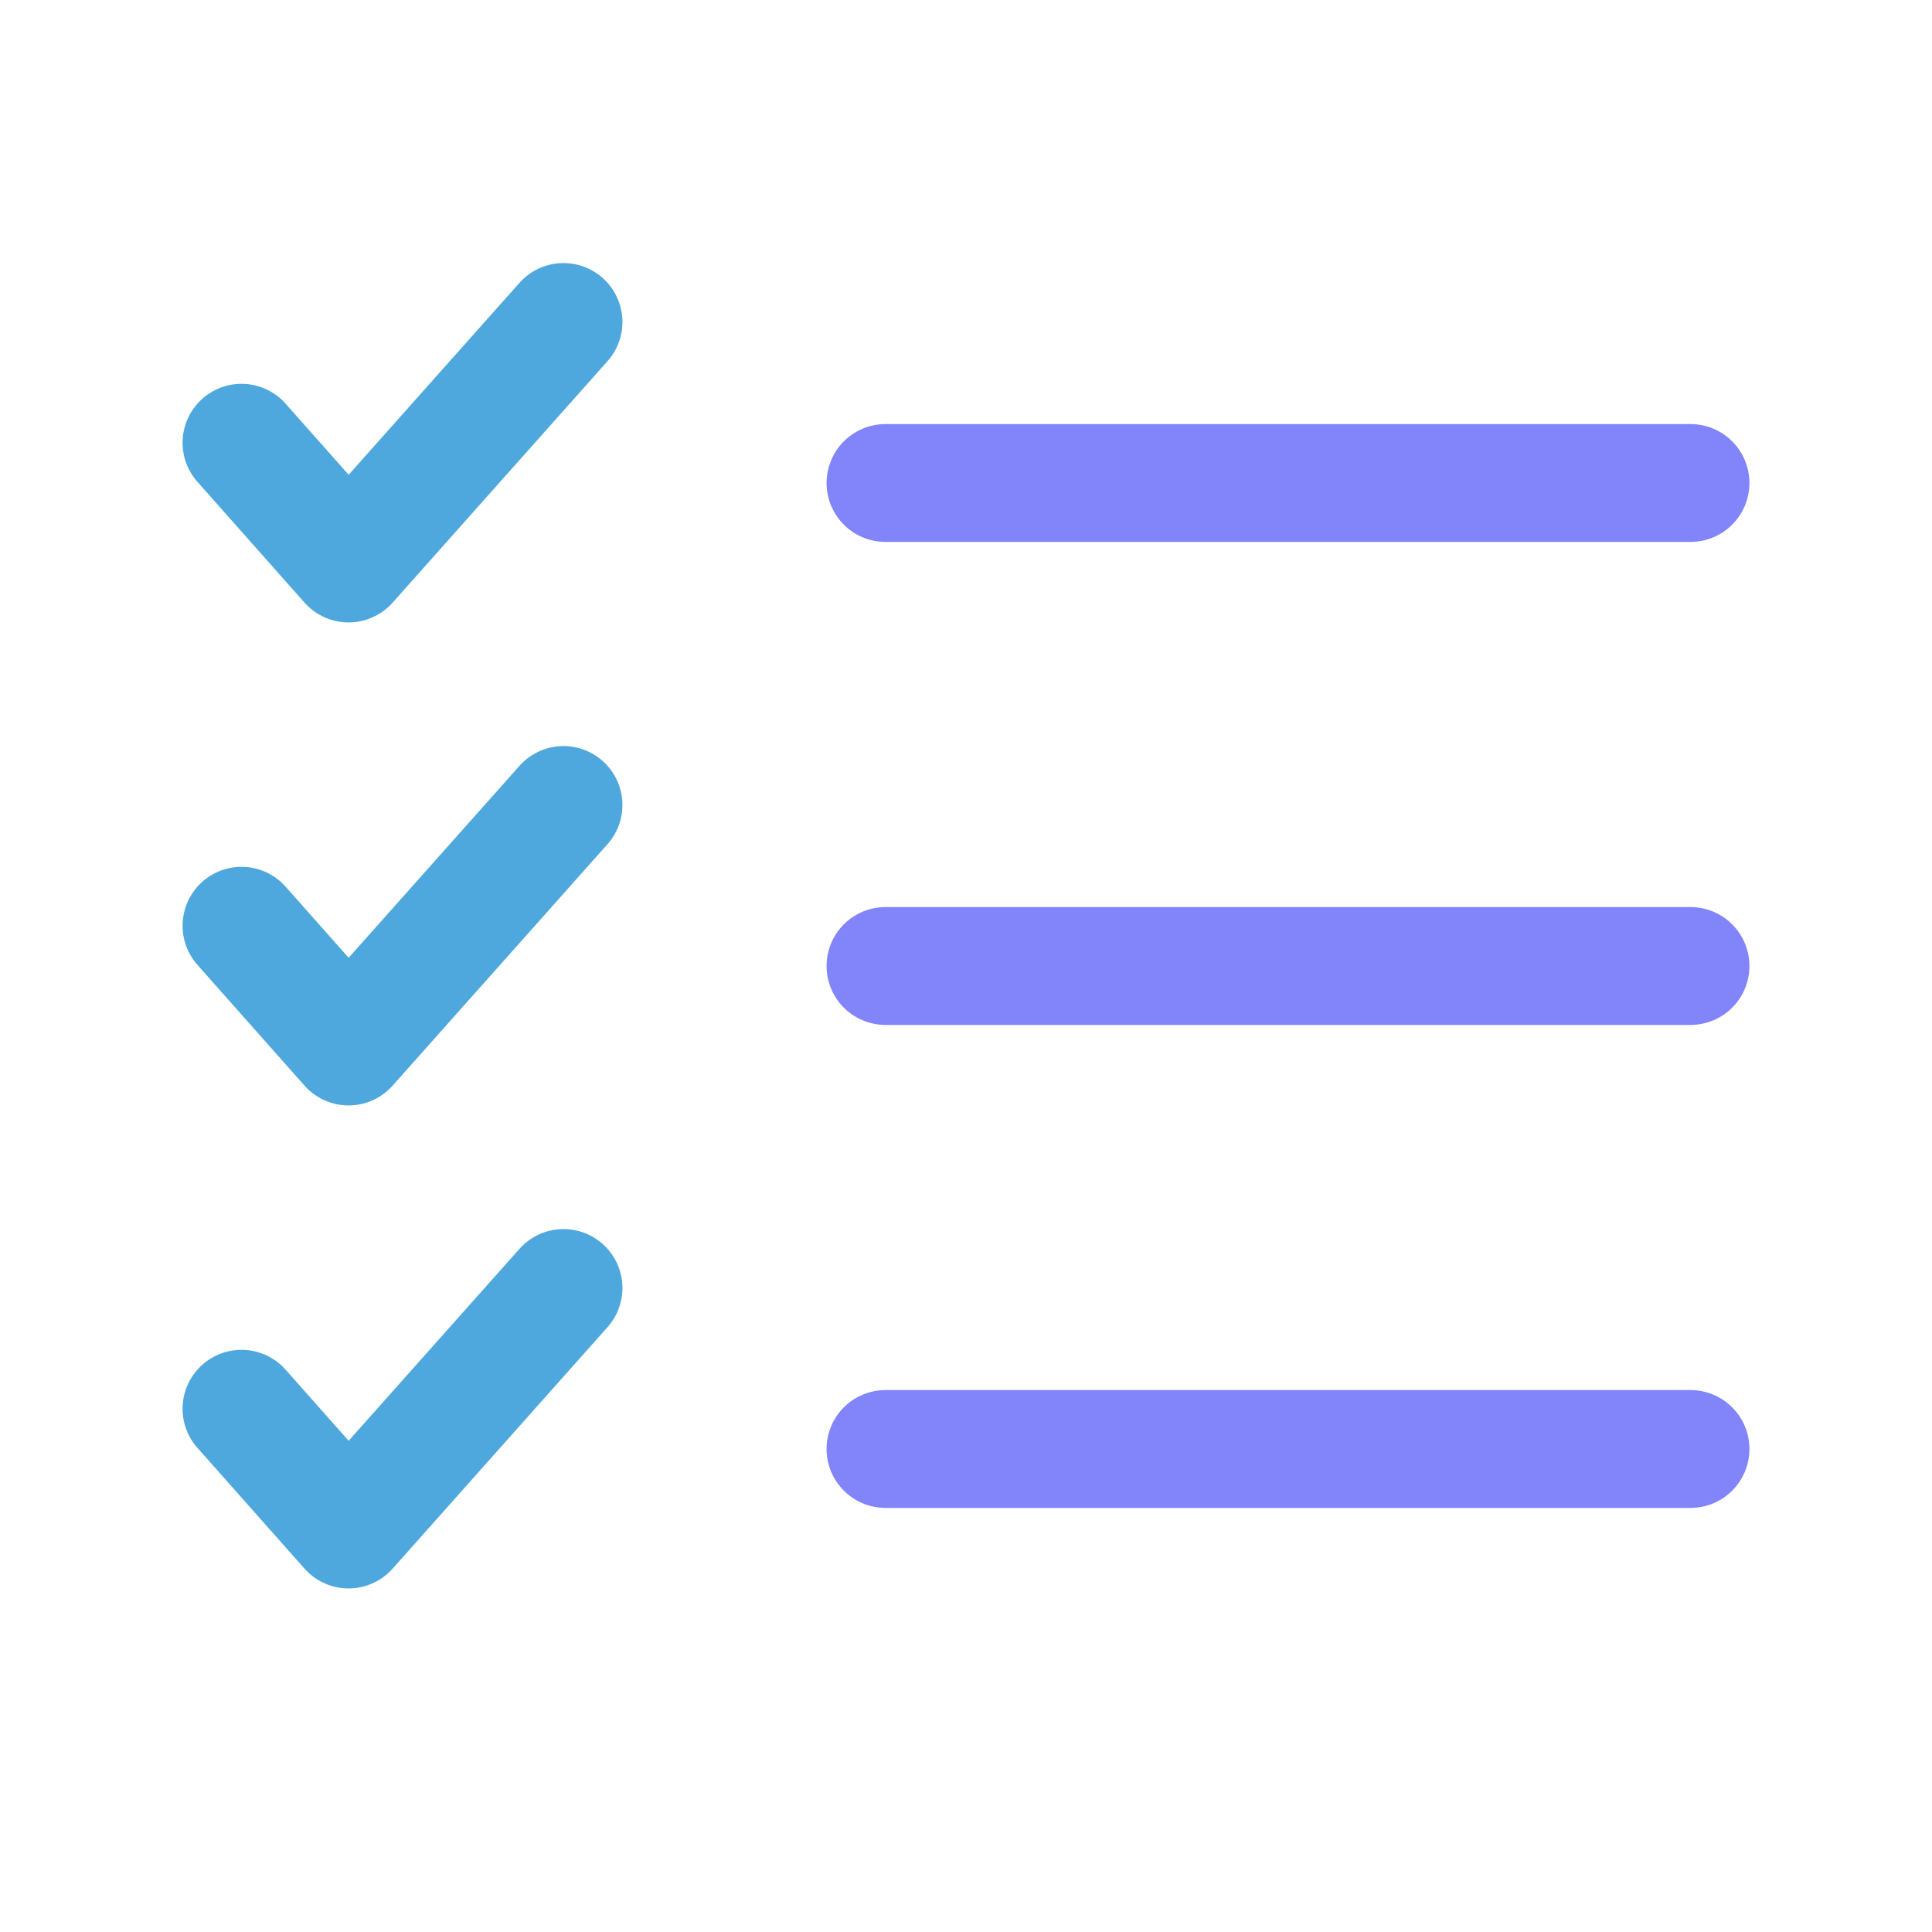
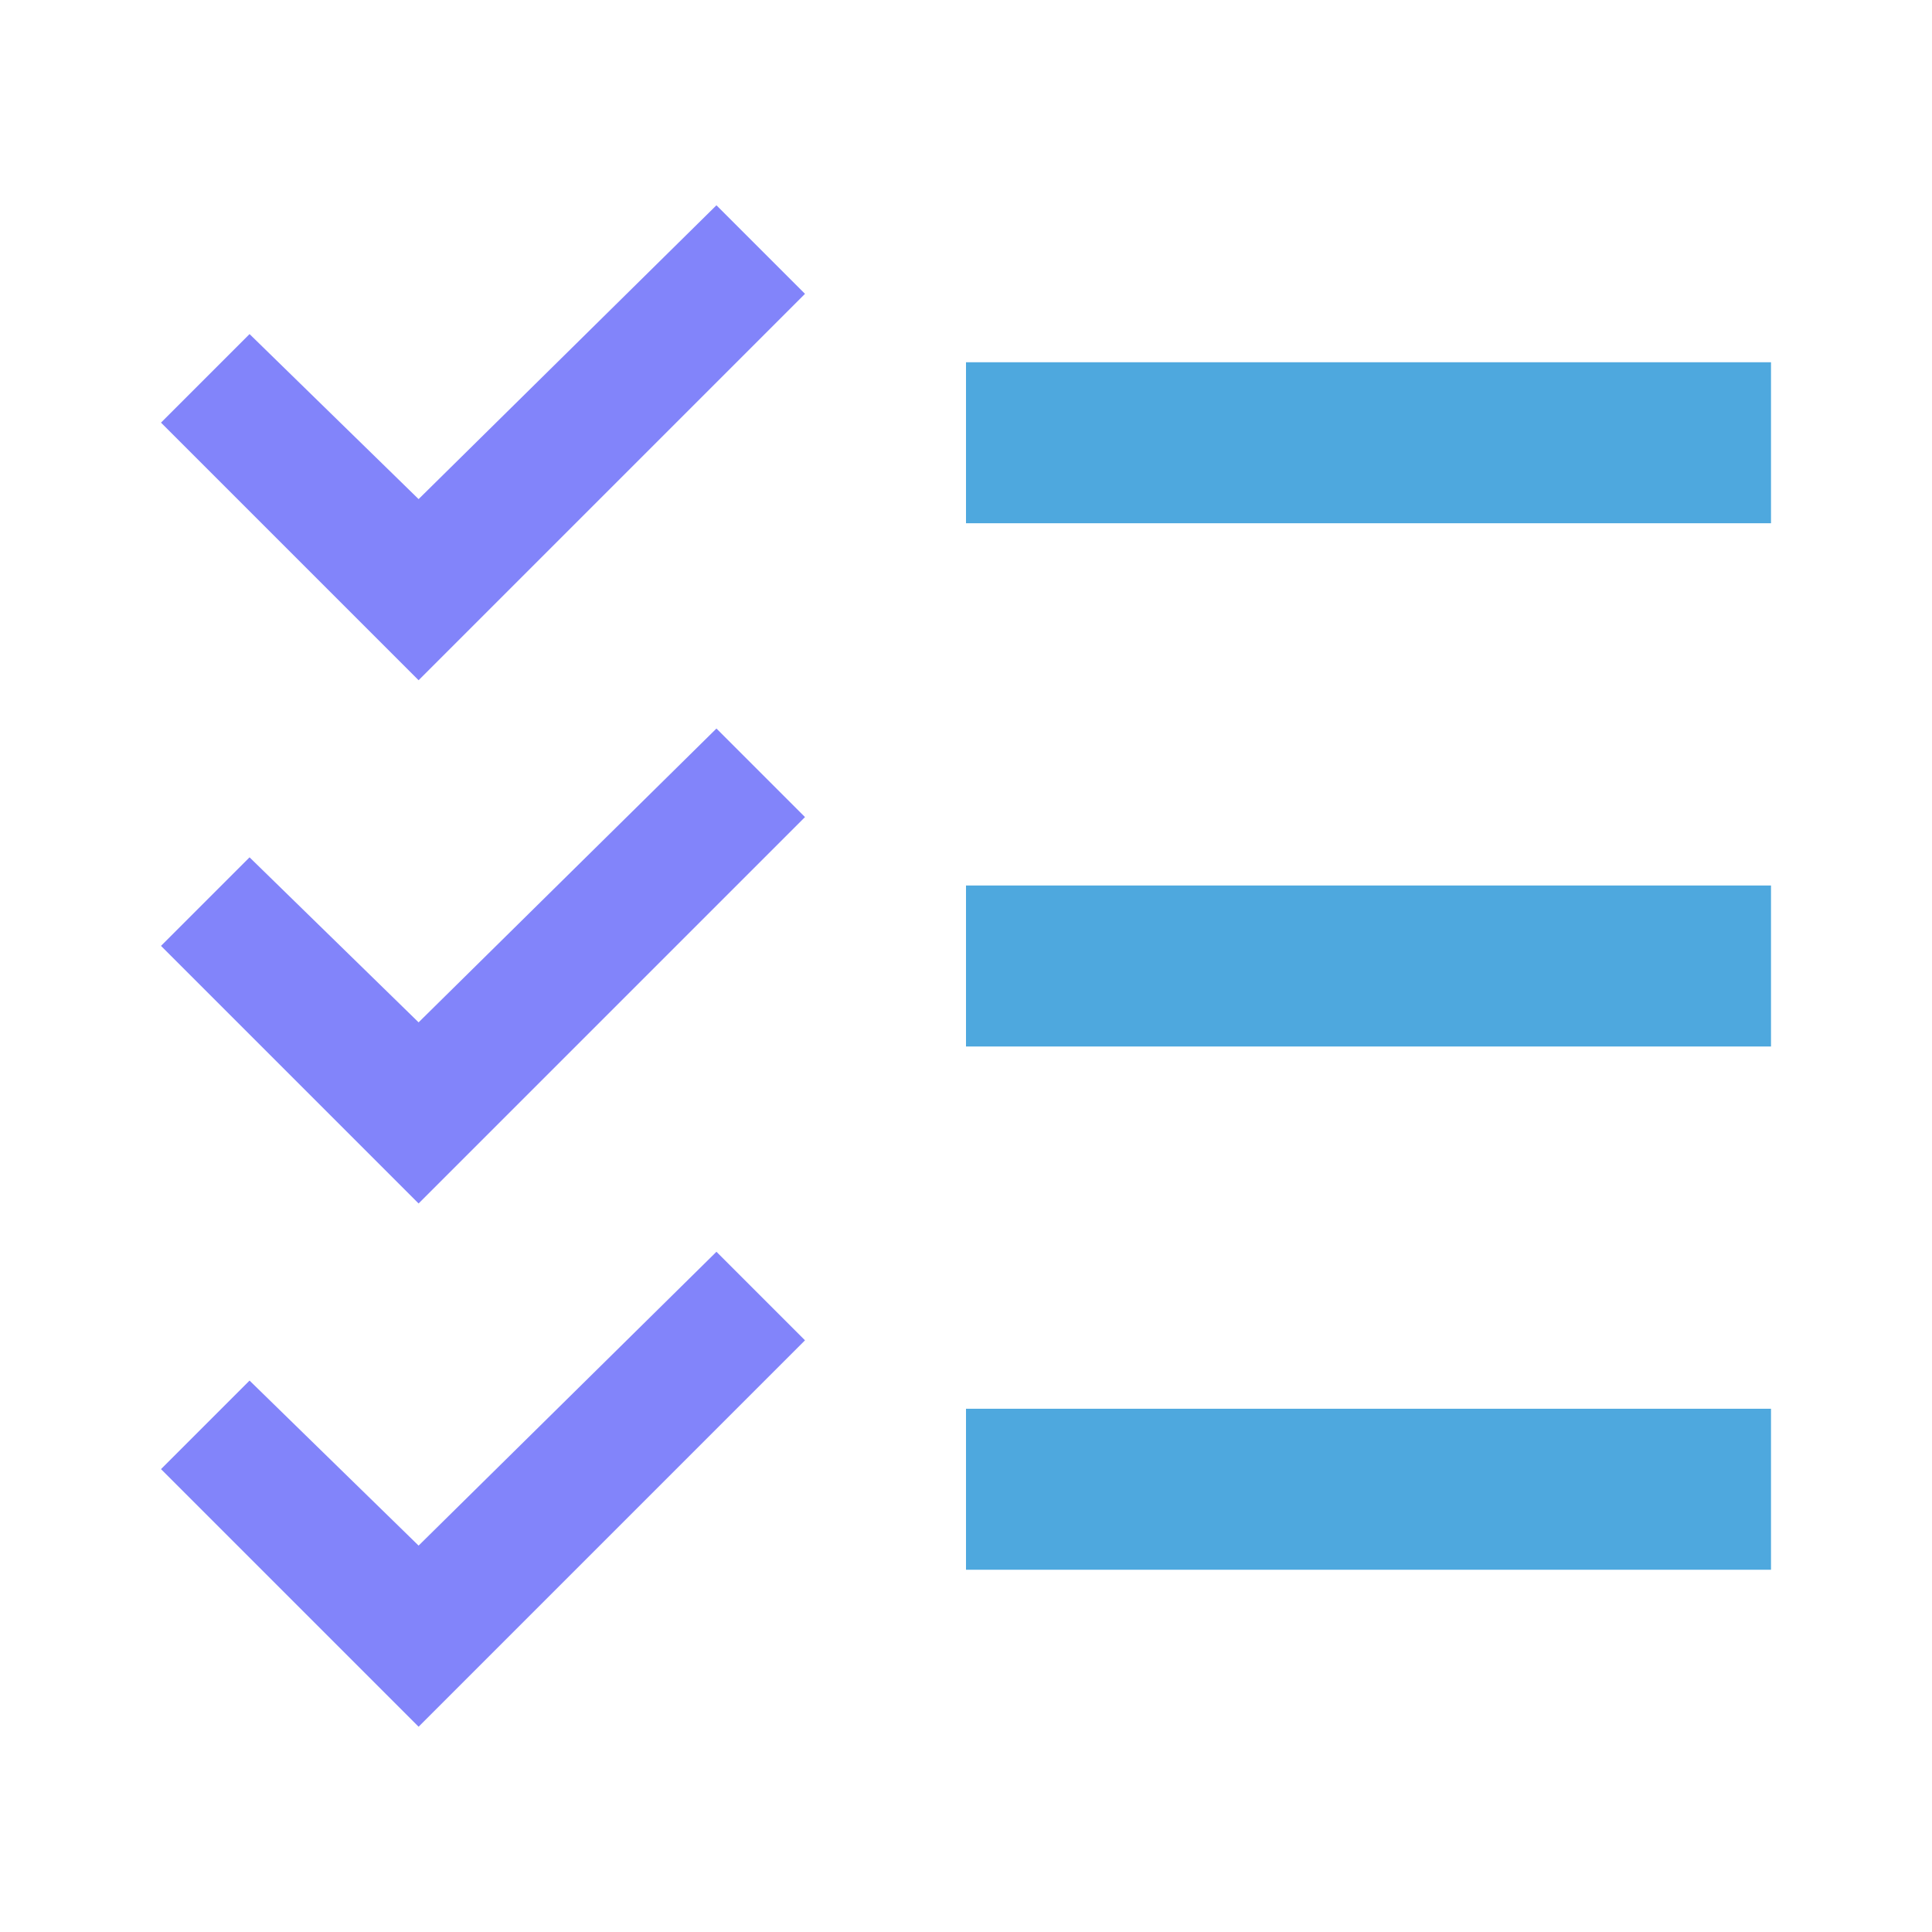
- <svg xmlns="http://www.w3.org/2000/svg" fill="#000000" width="80px" height="80px" viewBox="0 0 24 24" id="check-lists" data-name="Line Color" class="icon line-color" stroke="#8284fa">
+ <svg xmlns="http://www.w3.org/2000/svg" viewBox="0 0 1024 1024" class="icon" version="1.1" fill="#000000">
  <g id="SVGRepo_bgCarrier" stroke-width="0" />
-   <g id="SVGRepo_tracerCarrier" stroke-linecap="round" stroke-linejoin="round" stroke="#CCCCCC" stroke-width="0.048" />
+   <g id="SVGRepo_tracerCarrier" stroke-linecap="round" stroke-linejoin="round" />
  <g id="SVGRepo_iconCarrier">
-     <polyline id="secondary" points="7 4 4.33 7 3 5.5" style="fill: none; stroke: #4ea8de; stroke-linecap: round; stroke-linejoin: round; stroke-width:1.464;" />
-     <polyline id="secondary-2" data-name="secondary" points="3 11.5 4.33 13 7 10" style="fill: none; stroke: #4ea8de; stroke-linecap: round; stroke-linejoin: round; stroke-width:1.464;" />
-     <polyline id="secondary-3" data-name="secondary" points="3 17.5 4.33 19 7 16" style="fill: none; stroke: #4ea8de; stroke-linecap: round; stroke-linejoin: round; stroke-width:1.464;" />
-     <path id="primary" d="M11,6H21M11,12H21M11,18H21" style="fill: none; stroke: #4ea8de8284fa; stroke-linecap: round; stroke-linejoin: round; stroke-width:1.464;" />
+     <path d="M379.733 386.133l-157.867 155.733-89.6-87.467L85.333 501.333l136.533 136.533 204.8-204.8zM379.733 108.8l-157.867 155.733-89.6-87.467L85.333 224l136.533 136.533L426.667 155.733zM379.733 663.467l-157.867 155.733-89.6-87.467L85.333 778.667l136.533 136.533 204.8-204.8z" fill="#8284fa" />
+     <path d="M512 469.333h426.667v85.333H512zM512 192h426.667v85.333H512zM512 746.667h426.667v85.333H512z" fill="#4ea8de" />
  </g>
</svg>
